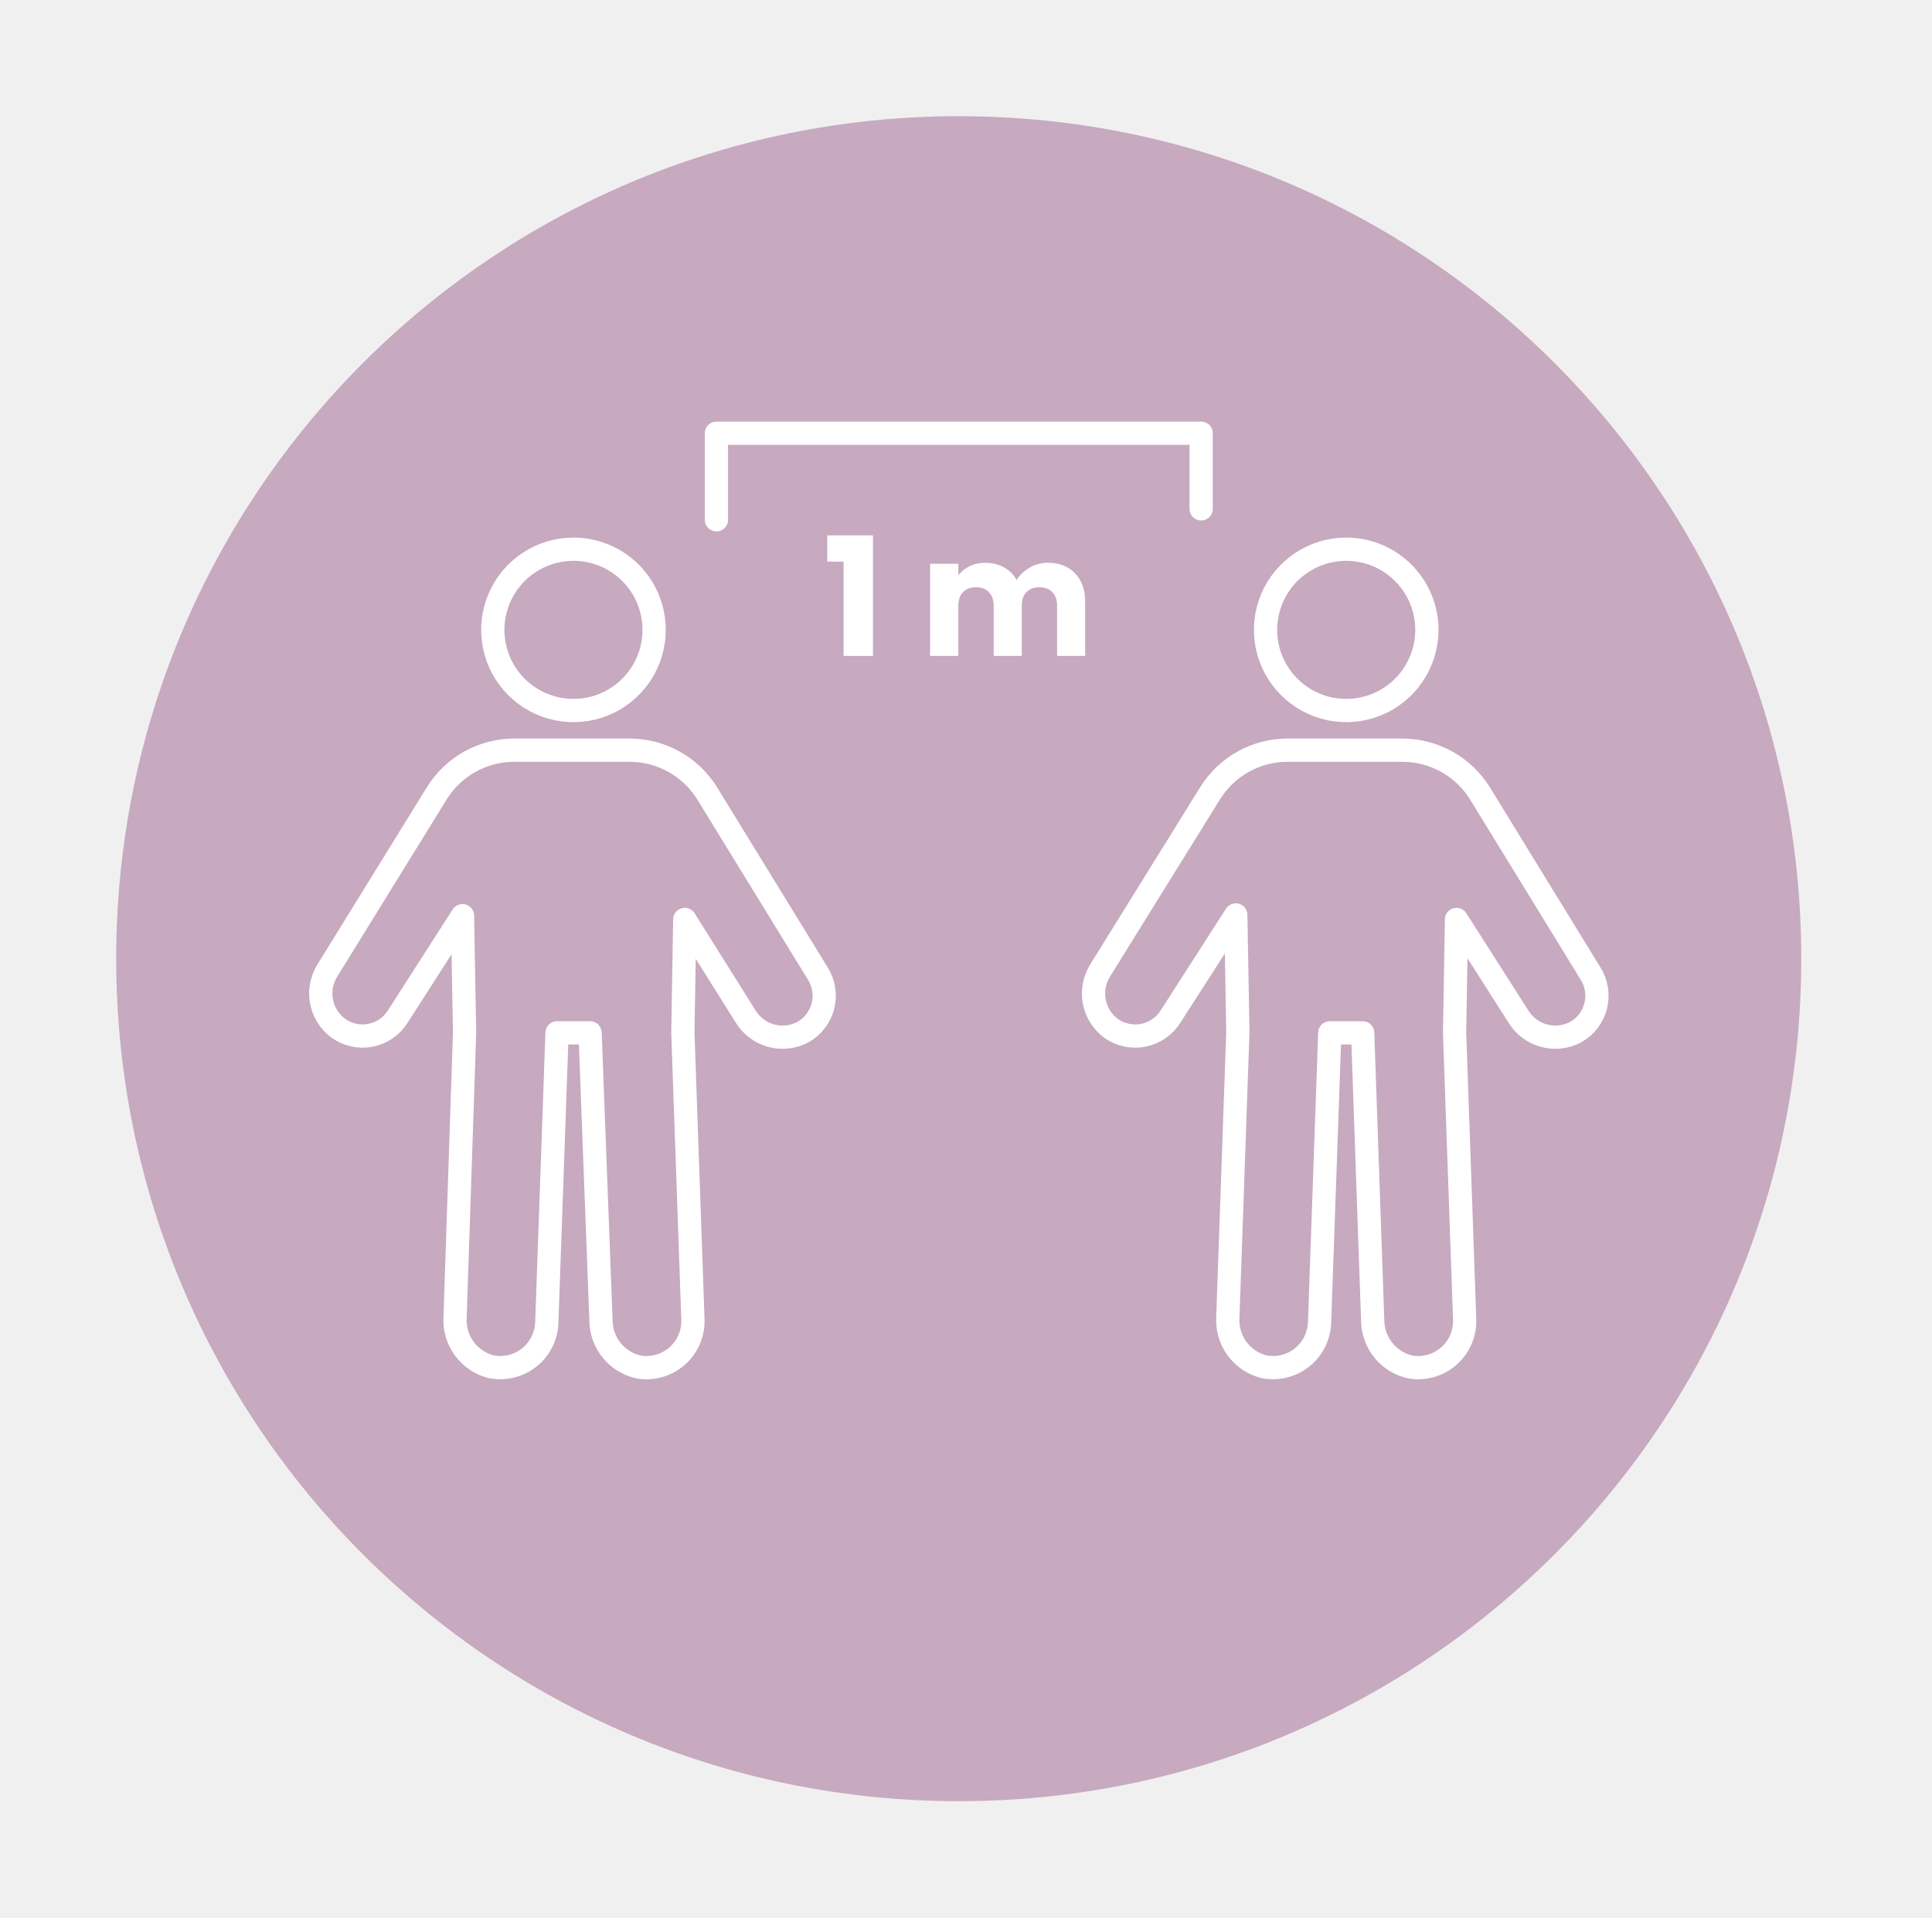
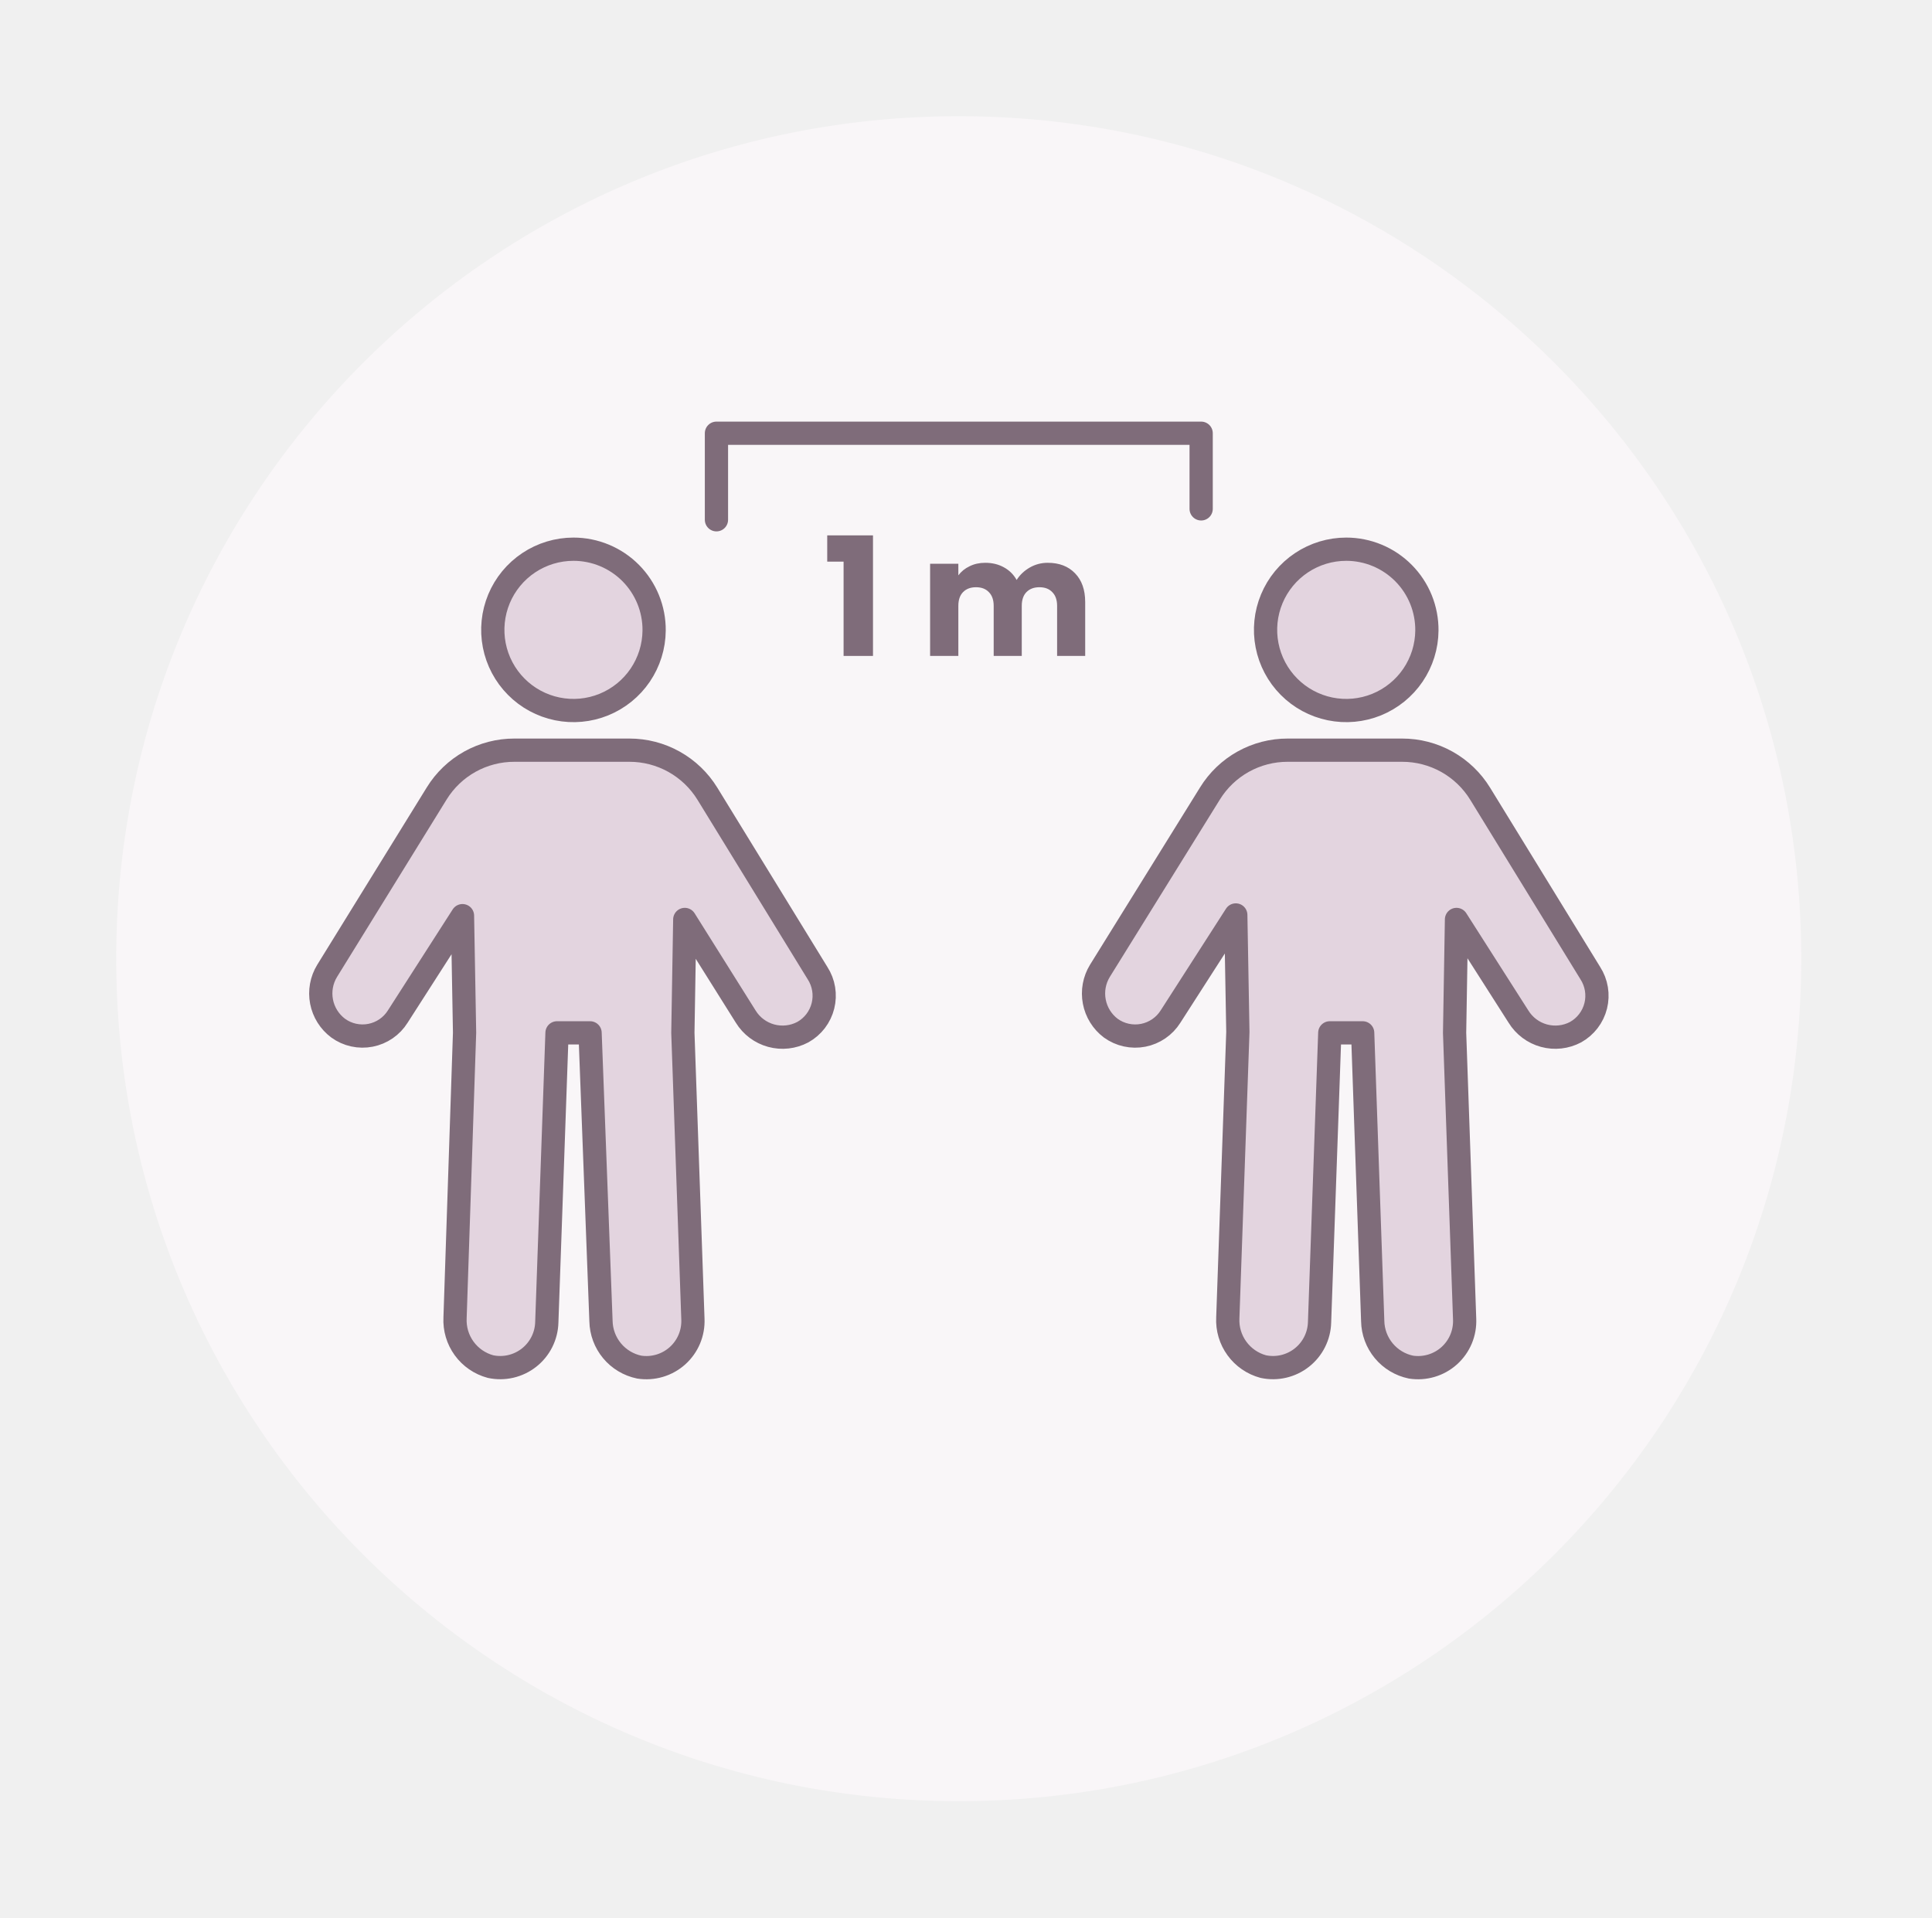
<svg xmlns="http://www.w3.org/2000/svg" width="133" height="132" viewBox="0 0 133 132" fill="none">
-   <path d="M66 124C98.032 124 124 98.032 124 66C124 33.968 98.032 8 66 8C33.968 8 8 33.968 8 66C8 98.032 33.968 124 66 124Z" fill="#C7A9C0" />
-   <path d="M45.03 43.41C45.021 44.506 44.687 45.575 44.071 46.482C43.455 47.389 42.585 48.094 41.569 48.507C40.554 48.92 39.439 49.023 38.365 48.803C37.291 48.584 36.306 48.051 35.534 47.272C34.762 46.494 34.237 45.504 34.027 44.428C33.817 43.352 33.929 42.238 34.351 41.226C34.773 40.214 35.484 39.35 36.397 38.742C37.309 38.134 38.381 37.809 39.477 37.809C40.21 37.809 40.936 37.954 41.613 38.236C42.29 38.518 42.904 38.932 43.421 39.453C43.937 39.973 44.345 40.591 44.621 41.27C44.898 41.95 45.037 42.677 45.03 43.41V43.41Z" fill="#C7A9C0" stroke="white" stroke-width="1.6" stroke-miterlimit="10" />
-   <path d="M56.281 66.994L48.701 54.648C48.138 53.729 47.348 52.97 46.407 52.444C45.465 51.918 44.405 51.643 43.327 51.645H35.414C34.342 51.642 33.287 51.915 32.35 52.436C31.413 52.958 30.626 53.711 30.063 54.624L22.52 66.839C22.132 67.473 21.995 68.229 22.136 68.959C22.277 69.689 22.686 70.339 23.282 70.783C23.6 71.013 23.961 71.175 24.343 71.259C24.726 71.343 25.121 71.348 25.505 71.273C25.89 71.198 26.255 71.045 26.577 70.824C26.9 70.602 27.174 70.317 27.382 69.985L31.839 63.037L31.982 71.093L31.326 90.72C31.287 91.476 31.508 92.222 31.953 92.833C32.398 93.445 33.039 93.885 33.769 94.081C34.23 94.179 34.706 94.175 35.164 94.068C35.623 93.961 36.052 93.755 36.422 93.464C36.791 93.173 37.092 92.804 37.303 92.383C37.514 91.963 37.63 91.501 37.642 91.03L38.346 71.105H40.622L41.373 90.947C41.387 91.696 41.655 92.417 42.134 92.993C42.612 93.569 43.273 93.966 44.006 94.117C44.475 94.19 44.955 94.157 45.41 94.022C45.865 93.887 46.285 93.653 46.638 93.336C46.992 93.019 47.27 92.627 47.454 92.189C47.638 91.751 47.722 91.278 47.7 90.804L47.009 71.105L47.14 63.299L51.335 69.985C51.732 70.63 52.359 71.1 53.089 71.299C53.82 71.498 54.599 71.412 55.268 71.057C55.61 70.866 55.91 70.606 56.148 70.295C56.387 69.983 56.559 69.626 56.654 69.245C56.749 68.864 56.764 68.468 56.7 68.081C56.636 67.693 56.493 67.323 56.281 66.994V66.994Z" fill="#C7A9C0" stroke="white" stroke-width="1.6" stroke-linejoin="round" />
-   <path d="M98.228 43.41C98.218 44.506 97.884 45.575 97.269 46.482C96.653 47.389 95.782 48.094 94.767 48.507C93.751 48.92 92.636 49.023 91.562 48.803C90.488 48.584 89.503 48.051 88.731 47.272C87.959 46.494 87.435 45.504 87.224 44.428C87.014 43.352 87.127 42.238 87.548 41.226C87.97 40.214 88.682 39.35 89.594 38.742C90.506 38.134 91.578 37.809 92.674 37.809C93.407 37.809 94.134 37.954 94.81 38.236C95.487 38.518 96.102 38.932 96.618 39.453C97.134 39.973 97.542 40.591 97.819 41.27C98.095 41.95 98.234 42.677 98.228 43.41V43.41Z" fill="#C7A9C0" stroke="white" stroke-width="1.6" stroke-miterlimit="10" />
-   <path d="M109.478 66.994L101.899 54.648C101.335 53.729 100.545 52.97 99.604 52.444C98.662 51.918 97.602 51.643 96.524 51.645H88.647C87.575 51.642 86.52 51.915 85.583 52.436C84.646 52.958 83.859 53.711 83.296 54.624L75.717 66.839C75.331 67.472 75.193 68.227 75.332 68.956C75.471 69.685 75.876 70.336 76.468 70.783C76.786 71.013 77.148 71.175 77.531 71.259C77.914 71.344 78.311 71.349 78.696 71.274C79.081 71.199 79.447 71.046 79.771 70.824C80.095 70.603 80.37 70.317 80.579 69.985L85.072 62.989L85.215 71.045L84.524 90.72C84.484 91.476 84.705 92.222 85.15 92.833C85.595 93.445 86.236 93.885 86.967 94.081C87.427 94.179 87.903 94.175 88.361 94.068C88.82 93.961 89.249 93.755 89.619 93.464C89.988 93.173 90.289 92.804 90.5 92.383C90.711 91.963 90.827 91.501 90.84 91.03L91.543 71.105H93.807L94.498 90.947C94.512 91.696 94.781 92.417 95.26 92.993C95.738 93.569 96.398 93.966 97.132 94.117C97.601 94.19 98.081 94.157 98.536 94.022C98.991 93.887 99.41 93.653 99.764 93.336C100.117 93.019 100.396 92.627 100.58 92.189C100.763 91.751 100.848 91.278 100.826 90.804L100.135 71.105L100.266 63.299L104.532 69.985C104.929 70.63 105.556 71.1 106.286 71.299C107.017 71.498 107.796 71.412 108.465 71.057C108.807 70.866 109.107 70.606 109.346 70.295C109.584 69.983 109.756 69.626 109.851 69.245C109.946 68.864 109.962 68.468 109.897 68.081C109.833 67.693 109.69 67.323 109.478 66.994V66.994Z" fill="#C7A9C0" stroke="white" stroke-width="1.6" stroke-linejoin="round" />
-   <path d="M49.32 35.783V29.825H82.688V35.032" stroke="white" stroke-width="1.6" stroke-linecap="round" stroke-linejoin="round" />
-   <path d="M56.947 38.665V36.858H60.096V45.157H58.073V38.665H56.947Z" fill="white" />
-   <path d="M72.124 38.745C72.912 38.745 73.537 38.983 74 39.461C74.469 39.938 74.704 40.602 74.704 41.451V45.157H72.772V41.712C72.772 41.303 72.662 40.988 72.442 40.769C72.23 40.541 71.934 40.427 71.555 40.427C71.176 40.427 70.877 40.541 70.657 40.769C70.445 40.988 70.339 41.303 70.339 41.712V45.157H68.406V41.712C68.406 41.303 68.296 40.988 68.076 40.769C67.864 40.541 67.569 40.427 67.19 40.427C66.811 40.427 66.511 40.541 66.291 40.769C66.079 40.988 65.973 41.303 65.973 41.712V45.157H64.029V38.813H65.973V39.609C66.17 39.343 66.428 39.135 66.746 38.983C67.064 38.824 67.424 38.745 67.826 38.745C68.304 38.745 68.728 38.847 69.1 39.052C69.478 39.256 69.774 39.548 69.986 39.927C70.206 39.578 70.505 39.294 70.885 39.075C71.263 38.855 71.677 38.745 72.124 38.745Z" fill="white" />
+   <path d="M66 124C98.032 124 124 98.032 124 66C124 33.968 98.032 8 66 8C33.968 8 8 33.968 8 66C8 98.032 33.968 124 66 124Z" fill="#F9F6F8" />
+   <path d="M45.03 43.41C45.021 44.506 44.687 45.575 44.072 46.482C43.456 47.389 42.585 48.093 41.569 48.507C40.554 48.92 39.439 49.023 38.365 48.803C37.291 48.584 36.306 48.051 35.534 47.272C34.762 46.494 34.238 45.504 34.027 44.428C33.817 43.352 33.93 42.238 34.351 41.226C34.773 40.214 35.485 39.35 36.397 38.742C37.309 38.134 38.381 37.809 39.477 37.809C40.21 37.809 40.937 37.954 41.613 38.236C42.29 38.518 42.905 38.932 43.421 39.452C43.937 39.973 44.345 40.591 44.621 41.27C44.898 41.95 45.037 42.677 45.03 43.41Z" fill="#E3D4DF" stroke="#7F6C7A" stroke-width="1.6" stroke-miterlimit="10" />
+   <path d="M56.28 66.994L48.701 54.648C48.137 53.729 47.347 52.97 46.406 52.444C45.465 51.918 44.404 51.643 43.326 51.645H35.413C34.341 51.642 33.286 51.915 32.349 52.436C31.413 52.958 30.625 53.711 30.063 54.624L22.519 66.839C22.131 67.473 21.995 68.229 22.136 68.959C22.277 69.689 22.686 70.34 23.282 70.783C23.599 71.013 23.96 71.175 24.343 71.259C24.725 71.343 25.121 71.348 25.505 71.273C25.889 71.198 26.254 71.045 26.577 70.824C26.9 70.602 27.174 70.317 27.381 69.985L31.838 63.037L31.981 71.093L31.326 90.72C31.287 91.476 31.508 92.222 31.952 92.833C32.397 93.445 33.038 93.885 33.769 94.081C34.229 94.179 34.705 94.175 35.164 94.068C35.622 93.961 36.051 93.755 36.421 93.464C36.791 93.173 37.092 92.804 37.303 92.383C37.514 91.963 37.63 91.501 37.642 91.03L38.345 71.105H40.621L41.372 90.947C41.386 91.696 41.655 92.417 42.133 92.993C42.612 93.569 43.272 93.966 44.006 94.117C44.475 94.19 44.954 94.157 45.41 94.022C45.865 93.887 46.284 93.653 46.638 93.336C46.991 93.019 47.27 92.627 47.454 92.189C47.637 91.751 47.721 91.278 47.7 90.804L47.009 71.105L47.14 63.299L51.335 69.985C51.731 70.63 52.358 71.1 53.089 71.299C53.819 71.498 54.598 71.412 55.267 71.057C55.61 70.866 55.91 70.606 56.148 70.295C56.386 69.983 56.558 69.626 56.653 69.245C56.748 68.864 56.764 68.468 56.7 68.081C56.636 67.693 56.493 67.323 56.28 66.994Z" fill="#E3D4DF" stroke="#7F6C7A" stroke-width="1.6" stroke-linejoin="round" />
+   <path d="M98.228 43.41C98.219 44.506 97.885 45.575 97.269 46.482C96.653 47.389 95.782 48.093 94.767 48.507C93.751 48.92 92.636 49.023 91.562 48.803C90.488 48.584 89.503 48.051 88.731 47.272C87.959 46.494 87.435 45.504 87.225 44.428C87.014 43.352 87.127 42.238 87.549 41.226C87.97 40.214 88.682 39.35 89.594 38.742C90.507 38.134 91.578 37.809 92.675 37.809C93.408 37.809 94.134 37.954 94.811 38.236C95.488 38.518 96.102 38.932 96.618 39.452C97.135 39.973 97.543 40.591 97.819 41.27C98.095 41.95 98.234 42.677 98.228 43.41Z" fill="#E3D4DF" stroke="#7F6C7A" stroke-width="1.6" stroke-miterlimit="10" />
+   <path d="M109.478 66.994L101.898 54.648C101.335 53.729 100.545 52.97 99.603 52.444C98.662 51.918 97.602 51.643 96.524 51.645H88.647C87.574 51.642 86.519 51.915 85.583 52.436C84.646 52.958 83.859 53.711 83.296 54.624L75.717 66.839C75.33 67.472 75.193 68.227 75.332 68.956C75.471 69.685 75.875 70.336 76.468 70.783C76.786 71.013 77.148 71.175 77.531 71.259C77.914 71.344 78.311 71.349 78.696 71.274C79.081 71.199 79.447 71.046 79.771 70.824C80.095 70.603 80.37 70.317 80.579 69.985L85.072 62.989L85.215 71.046L84.523 90.72C84.484 91.476 84.705 92.222 85.15 92.833C85.595 93.445 86.236 93.885 86.966 94.081C87.427 94.179 87.903 94.175 88.361 94.068C88.82 93.961 89.249 93.755 89.618 93.464C89.988 93.173 90.289 92.804 90.5 92.383C90.711 91.963 90.827 91.501 90.839 91.03L91.543 71.105H93.807L94.498 90.947C94.512 91.696 94.781 92.417 95.259 92.993C95.738 93.569 96.398 93.966 97.132 94.117C97.601 94.19 98.08 94.157 98.535 94.022C98.991 93.887 99.41 93.653 99.764 93.336C100.117 93.019 100.396 92.627 100.58 92.189C100.763 91.751 100.847 91.278 100.826 90.804L100.135 71.105L100.266 63.299L104.532 69.985C104.929 70.63 105.556 71.1 106.286 71.299C107.017 71.498 107.796 71.412 108.465 71.057C108.807 70.866 109.107 70.606 109.345 70.295C109.584 69.983 109.756 69.626 109.851 69.245C109.946 68.864 109.961 68.468 109.897 68.081C109.833 67.693 109.69 67.323 109.478 66.994Z" fill="#E3D4DF" stroke="#7F6C7A" stroke-width="1.6" stroke-linejoin="round" />
+   <path d="M49.321 35.783V29.825H82.688V35.032" stroke="#7F6C7A" stroke-width="1.6" stroke-linecap="round" stroke-linejoin="round" />
+   <path d="M56.947 38.665V36.857H60.097V45.157H58.073V38.665H56.947Z" fill="#7F6C7A" />
+   <path d="M72.124 38.745C72.912 38.745 73.537 38.983 74 39.461C74.47 39.938 74.705 40.602 74.705 41.45V45.157H72.772V41.712C72.772 41.303 72.662 40.988 72.442 40.768C72.23 40.541 71.934 40.427 71.555 40.427C71.177 40.427 70.877 40.541 70.657 40.768C70.445 40.988 70.339 41.303 70.339 41.712V45.157H68.406V41.712C68.406 41.303 68.296 40.988 68.077 40.768C67.864 40.541 67.569 40.427 67.19 40.427C66.811 40.427 66.511 40.541 66.292 40.768C66.079 40.988 65.973 41.303 65.973 41.712V45.157H64.029V38.813H65.973V39.609C66.17 39.343 66.428 39.135 66.746 38.983C67.065 38.824 67.425 38.745 67.826 38.745C68.304 38.745 68.728 38.847 69.1 39.052C69.479 39.256 69.774 39.548 69.987 39.927C70.206 39.578 70.506 39.294 70.885 39.074C71.264 38.855 71.677 38.745 72.124 38.745Z" fill="#7F6C7A" />
</svg>
